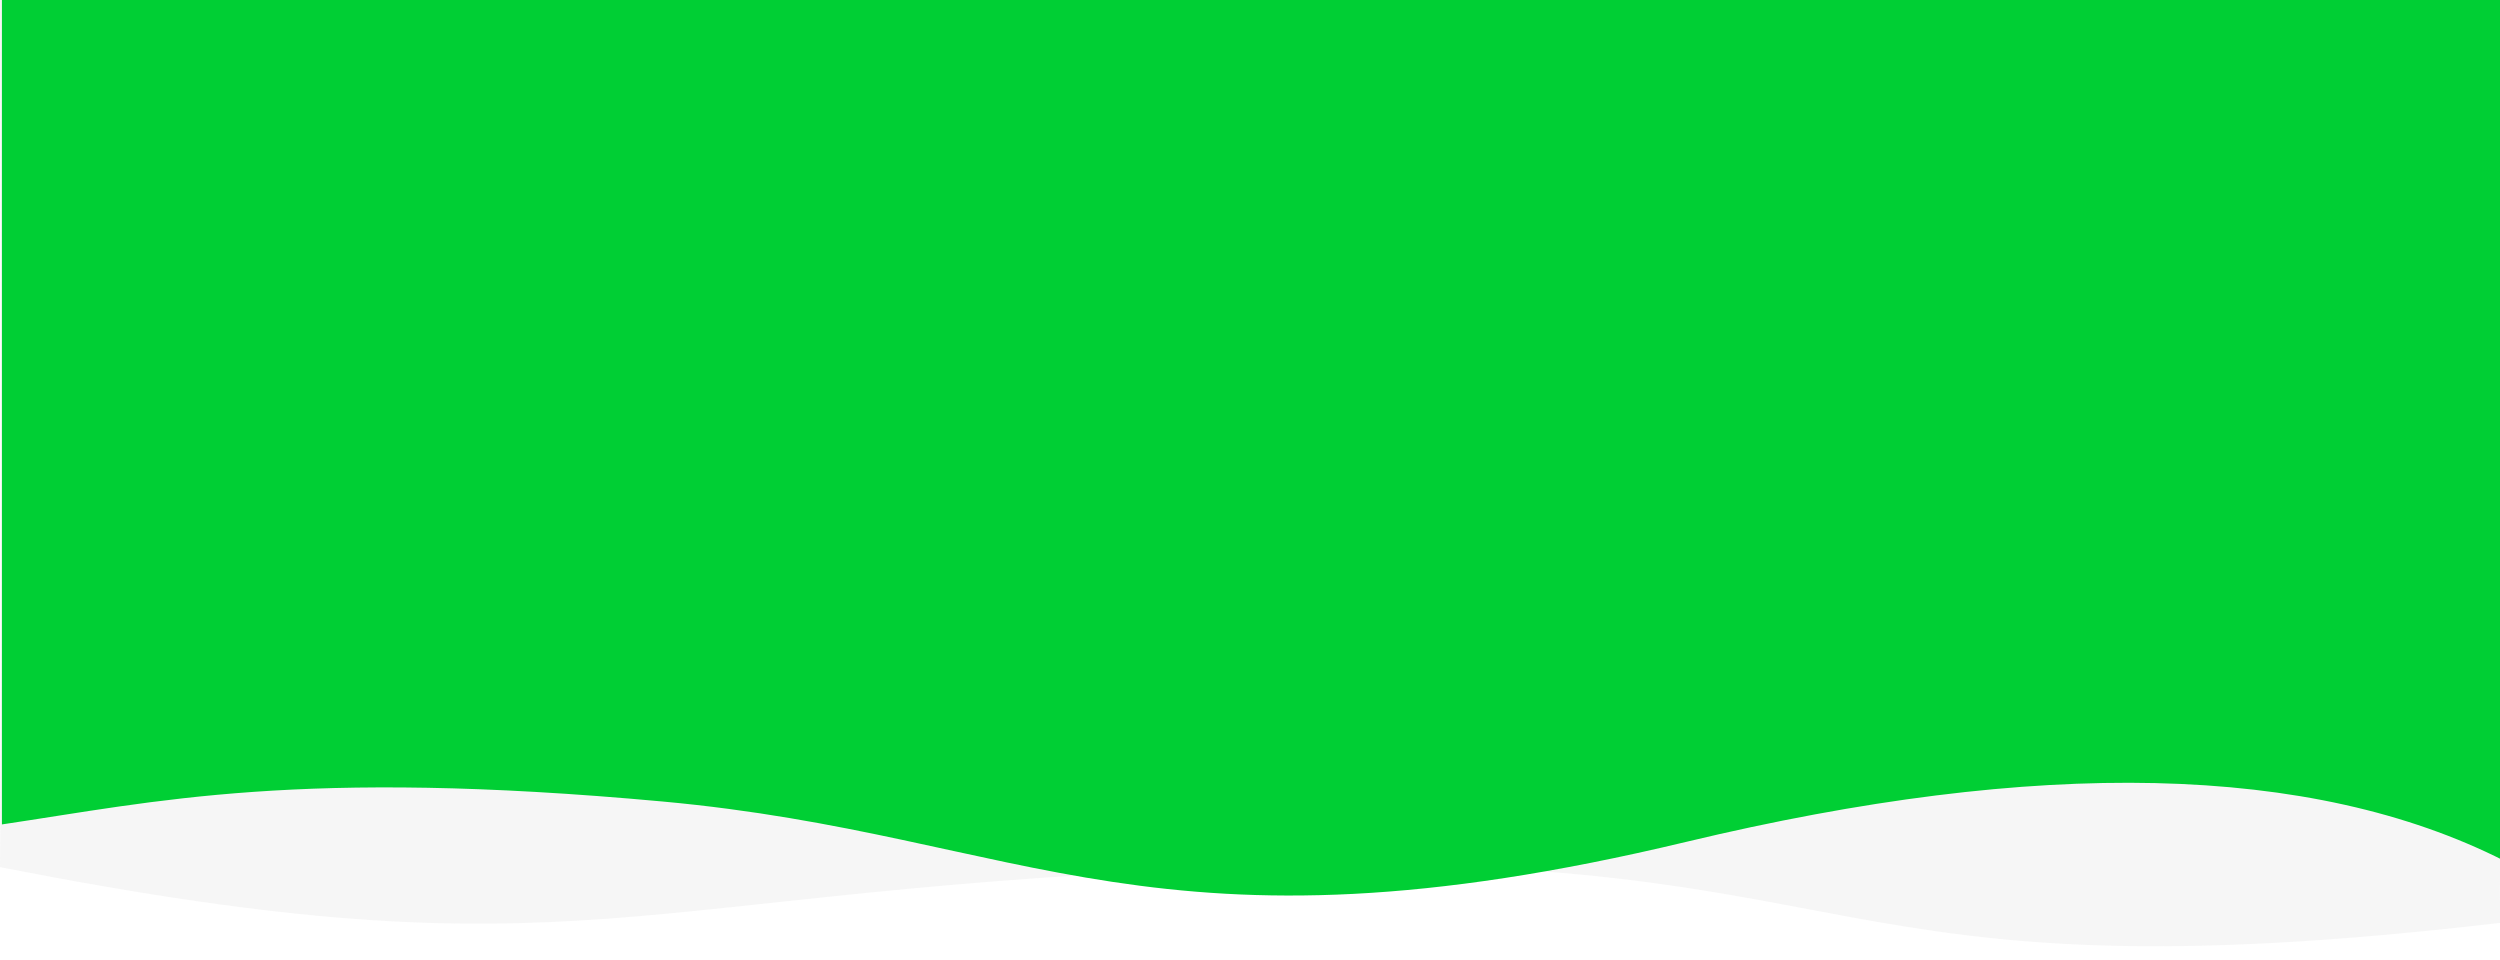
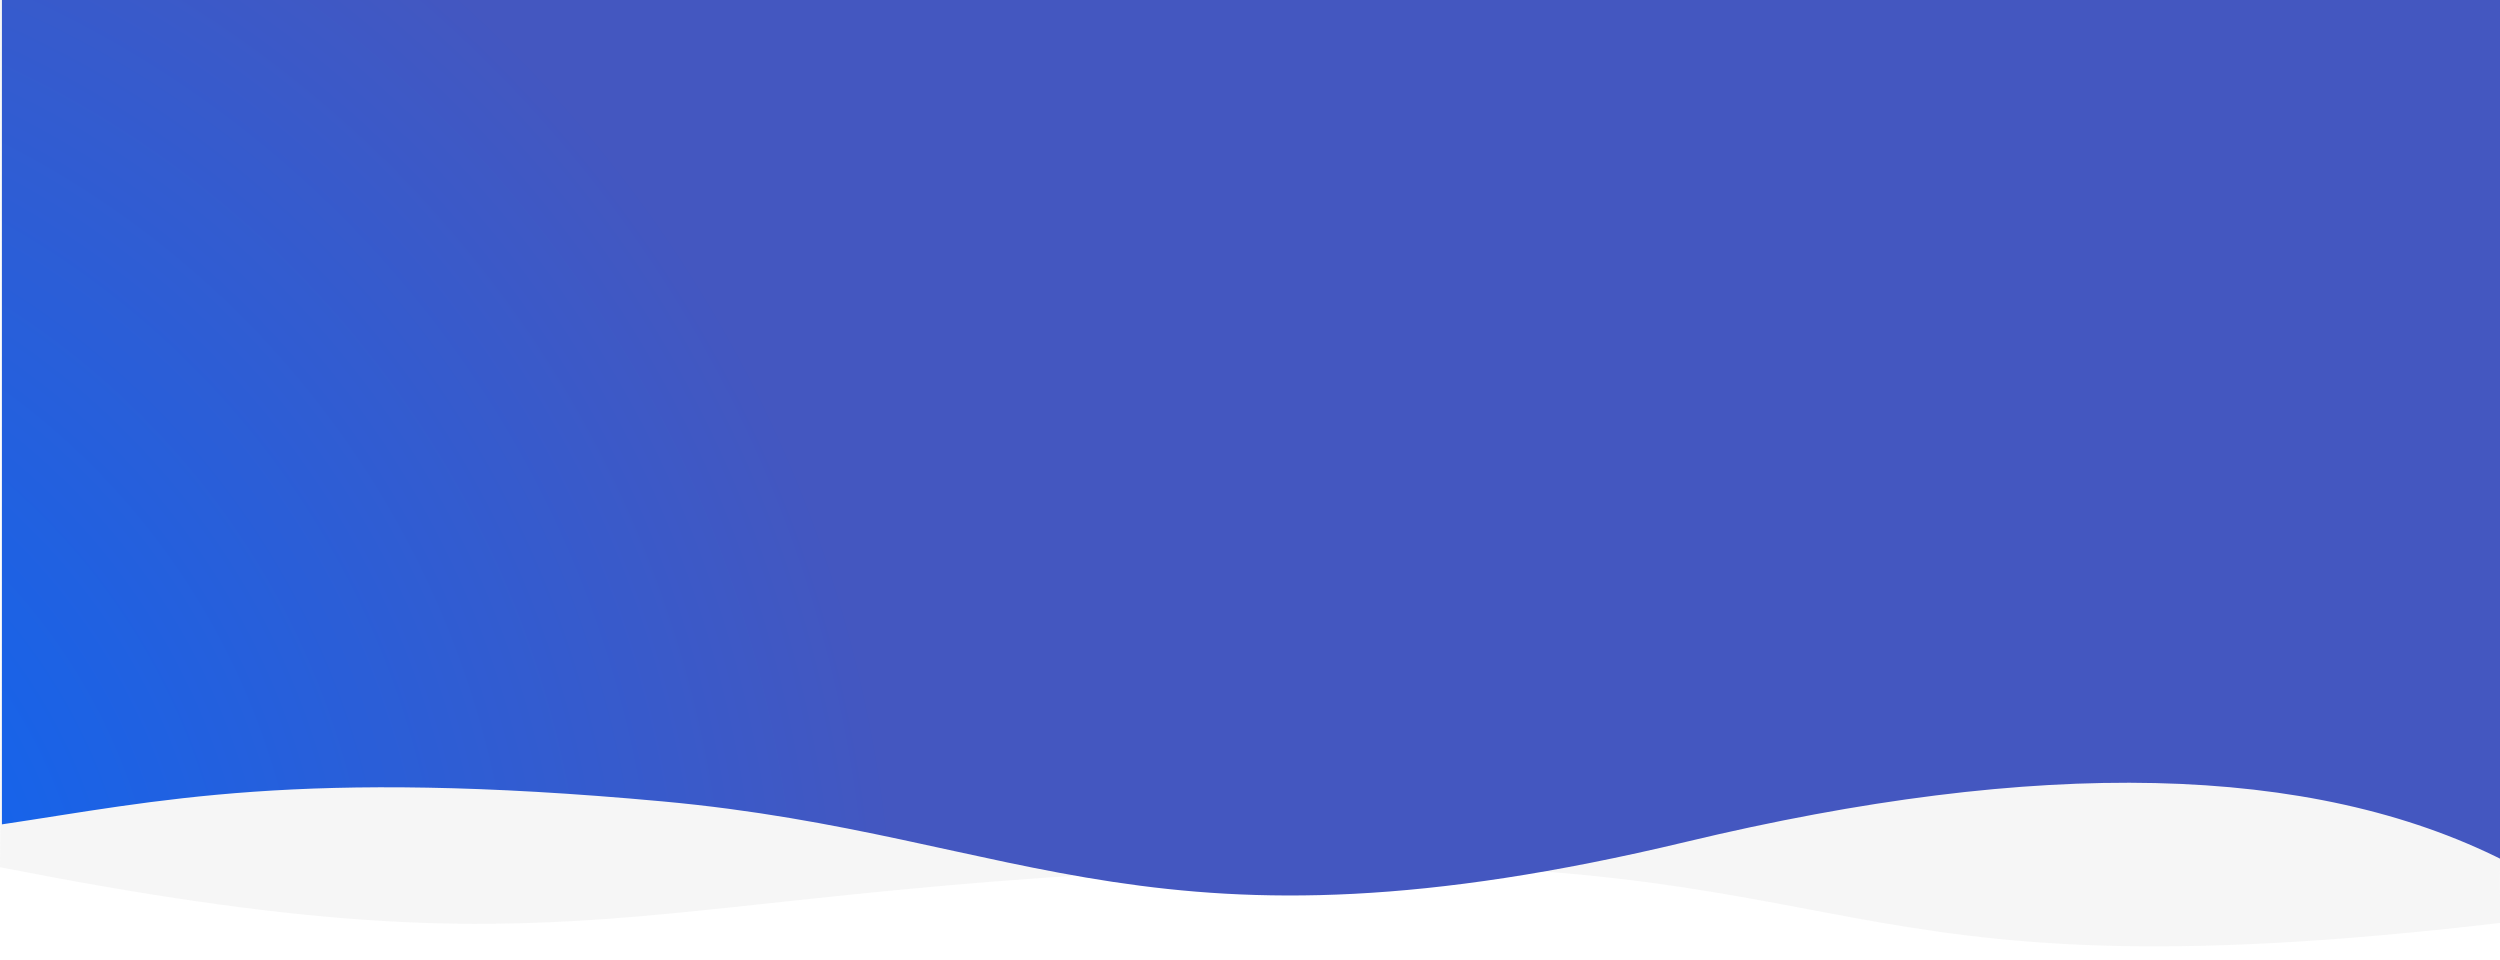
- <svg xmlns="http://www.w3.org/2000/svg" version="1.1" id="Layer_1" x="0px" y="0px" viewBox="0 0 1300 499" style="enable-background:new 0 0 1300 499;" xml:space="preserve">
-   <style type="text/css">
- 	.st0{opacity:0.15;fill-rule:evenodd;clip-rule:evenodd;fill:#C4C4C4;enable-background:new    ;}
- 	.st1{fill-rule:evenodd;clip-rule:evenodd;fill:#00CF34;}
- </style>
-   <g id="Ressource">
+ <svg xmlns="http://www.w3.org/2000/svg" width="1300px" height="499px" viewBox="0 0 1300 499" version="1.1">
+   <defs>
+     <radialGradient cx="116.708%" cy="110.133%" fx="116.708%" fy="110.133%" r="147.8%" gradientTransform="translate(1.167079,1.101332),scale(0.357923,1),rotate(-160.5345),translate(-1.167079,-1.101332)" id="radialGradient-1">
+       <stop stop-color="#0069FF" offset="0%" />
+       <stop stop-color="#0269FD" offset="2.913%" />
+       <stop stop-color="#0369FC" offset="4.505%" />
+       <stop stop-color="#0468FB" offset="6.005%" />
+       <stop stop-color="#1165EF" offset="25.482%" />
+       <stop stop-color="#4457C0" offset="100%" />
+     </radialGradient>
+   </defs>
+   <g id="Ressource" stroke="none" stroke-width="1" fill="none" fill-rule="evenodd">
    <g id="wave_background">
      <g id="Group-4">
-         <path id="Wave" class="st0" d="M0,0h1300c-0.2,99.1-0.2,259,0,479.9c-360.6,42.3-321.1-40.2-650-29s-343.4,60.2-650,0     C1,327.5,1,177.2,0,0z" />
-         <path id="Wave_1_" class="st1" d="M1302,0H377.3H1c0,224,0,366.8,0,428.7c80.4-11.9,154.2-29.3,343.7-11.9s256.5,87,532,21     c183.7-44,325.4-40.8,425.3,9.7V0z" />
+         <path d="M0,1.89326617e-29 L1300,-2.84217094e-14 C1299.844,99.066 1299.844,259.046 1300,479.94 C939.379,522.289 978.894,439.695 650,450.952 C321.106,462.209 306.59,511.2 0,450.952 C1,327.508 1,177.191 0,1.89326617e-29 Z" id="Wave" fill="#C4C4C4" opacity="0.15" />
+         <path d="M1.001,0 L925.701,0 L1302,0 C1302,223.961 1302,366.85 1302,428.667 C1221.605,416.745 1147.814,399.335 958.282,416.745 C768.75,434.155 701.824,503.79 426.322,437.775 C242.654,393.765 100.88,397.003 1.001,447.49 L1.001,0 Z" id="Wave" fill="url(#radialGradient-1)" transform="translate(651.5004, 232.8289) scale(-1, 1) translate(-651.5004, -232.8289) " />
      </g>
    </g>
  </g>
</svg>
